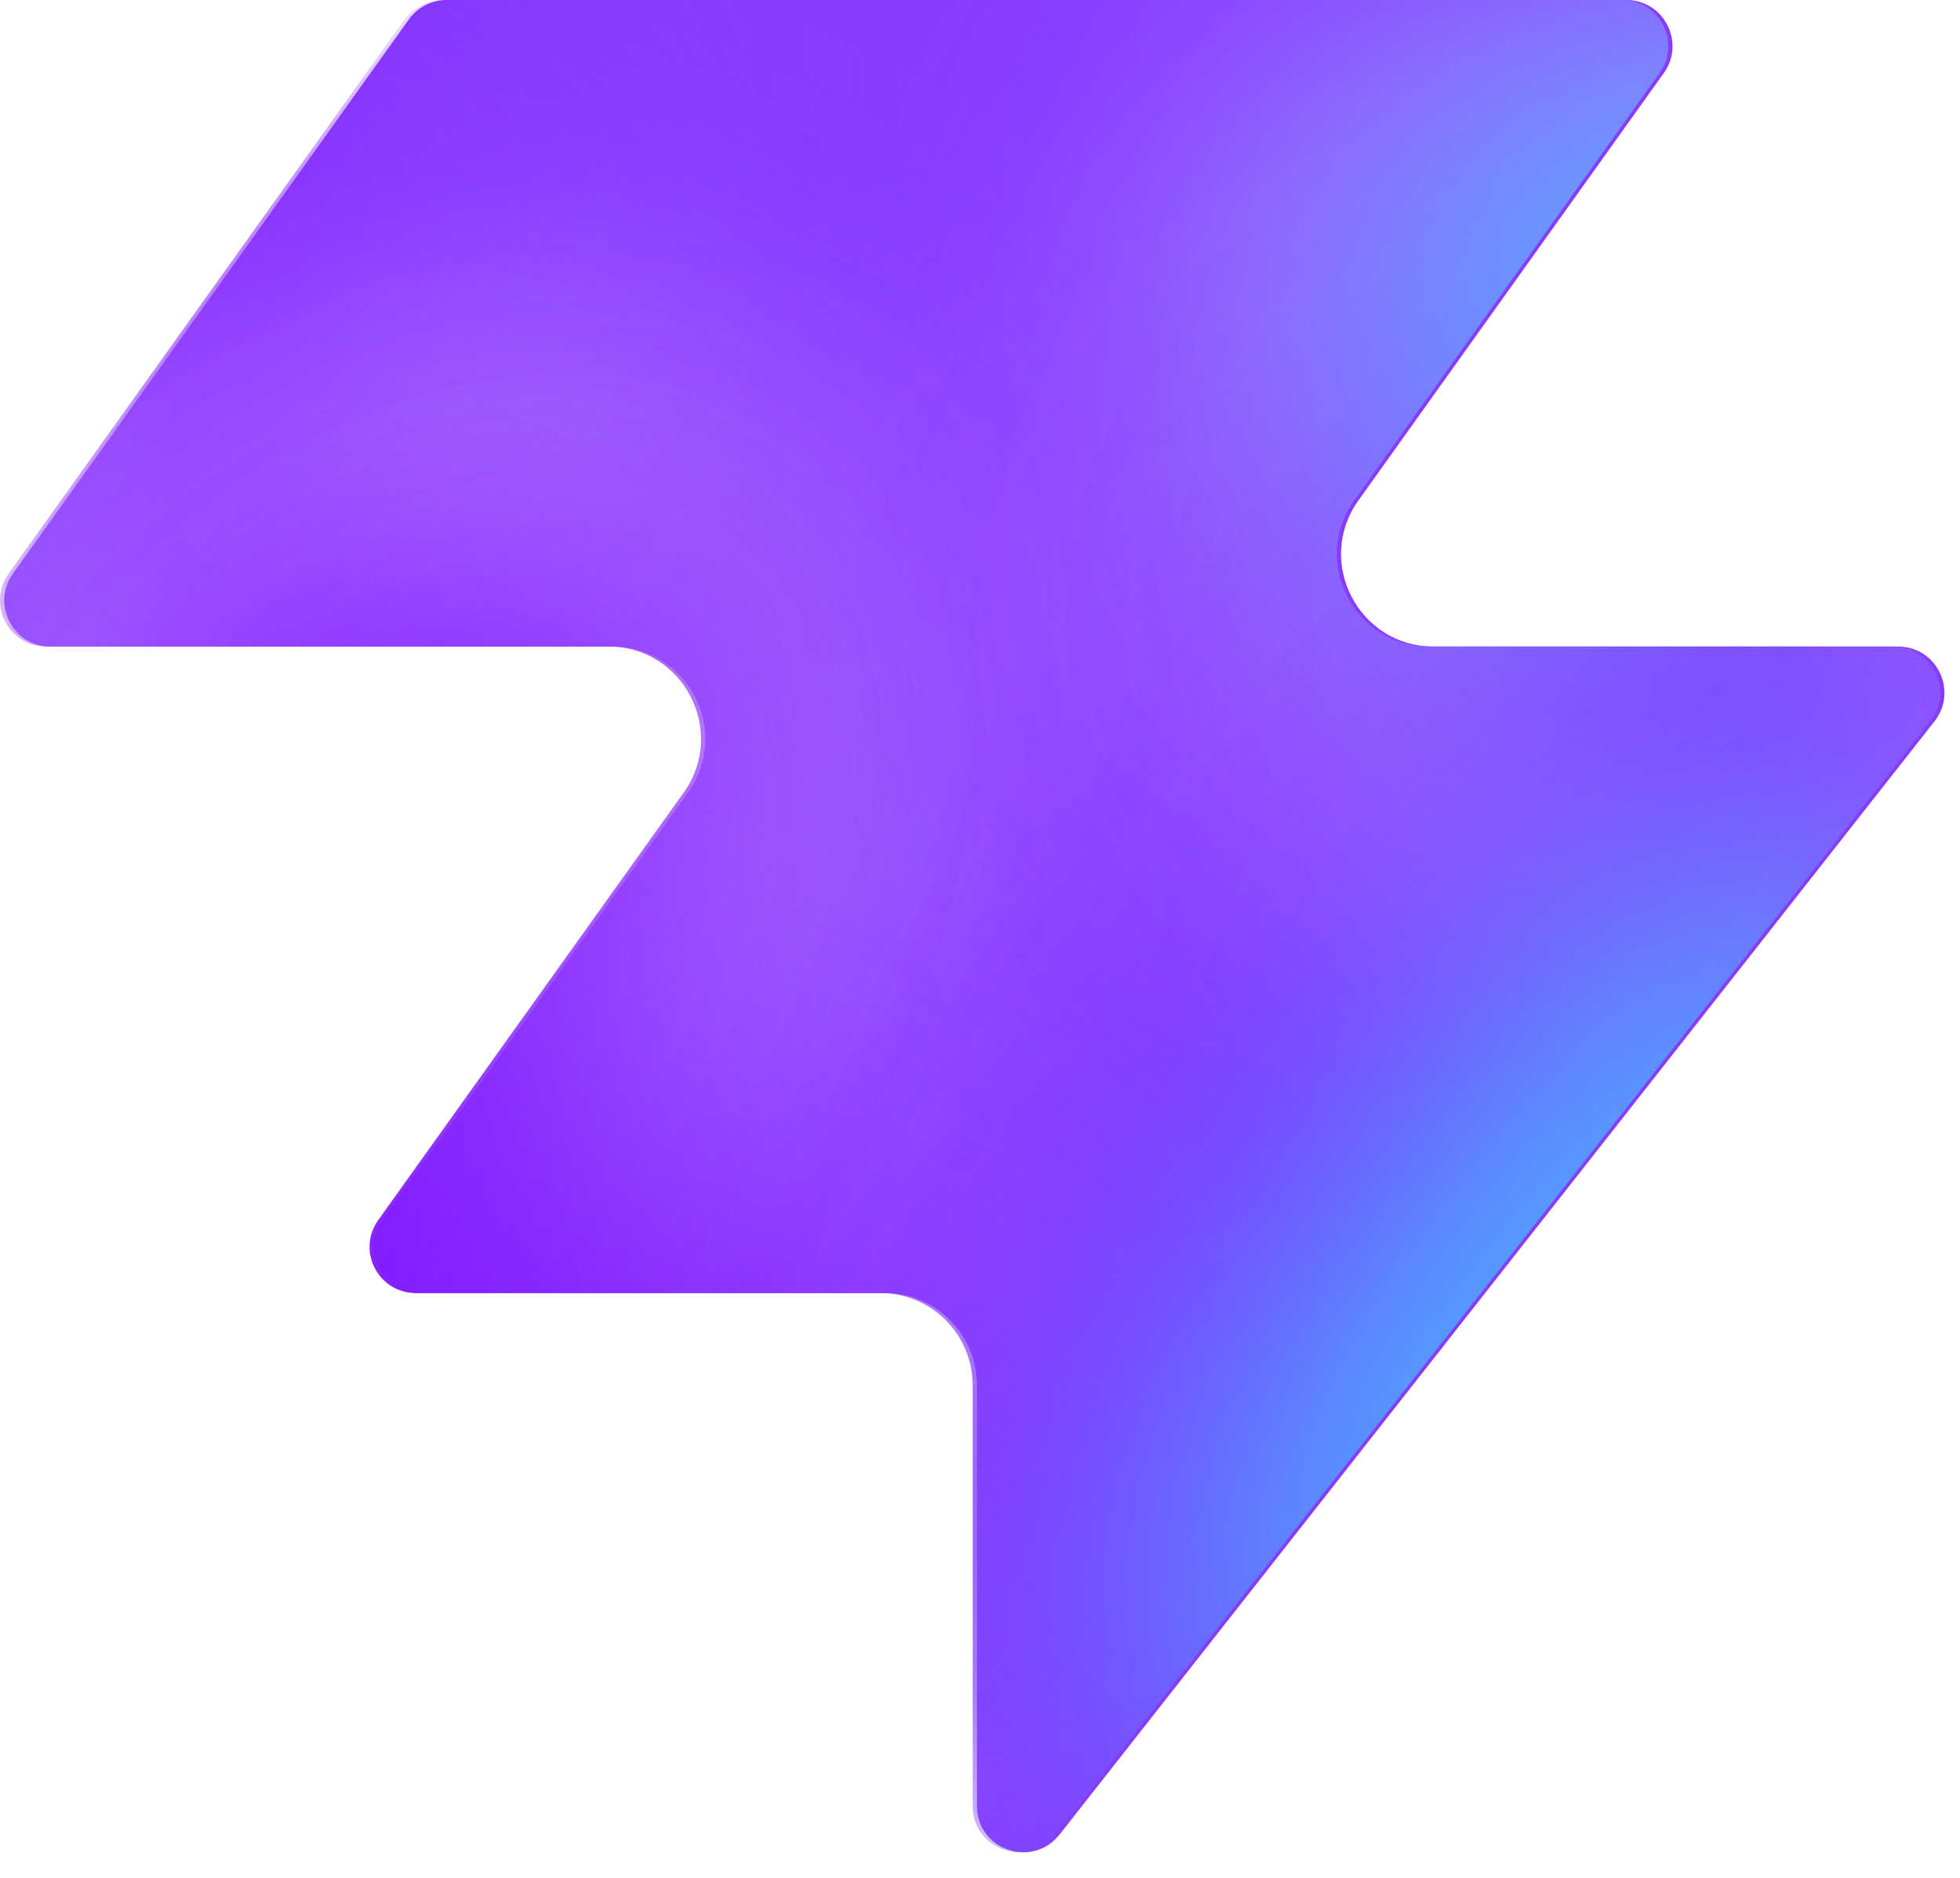
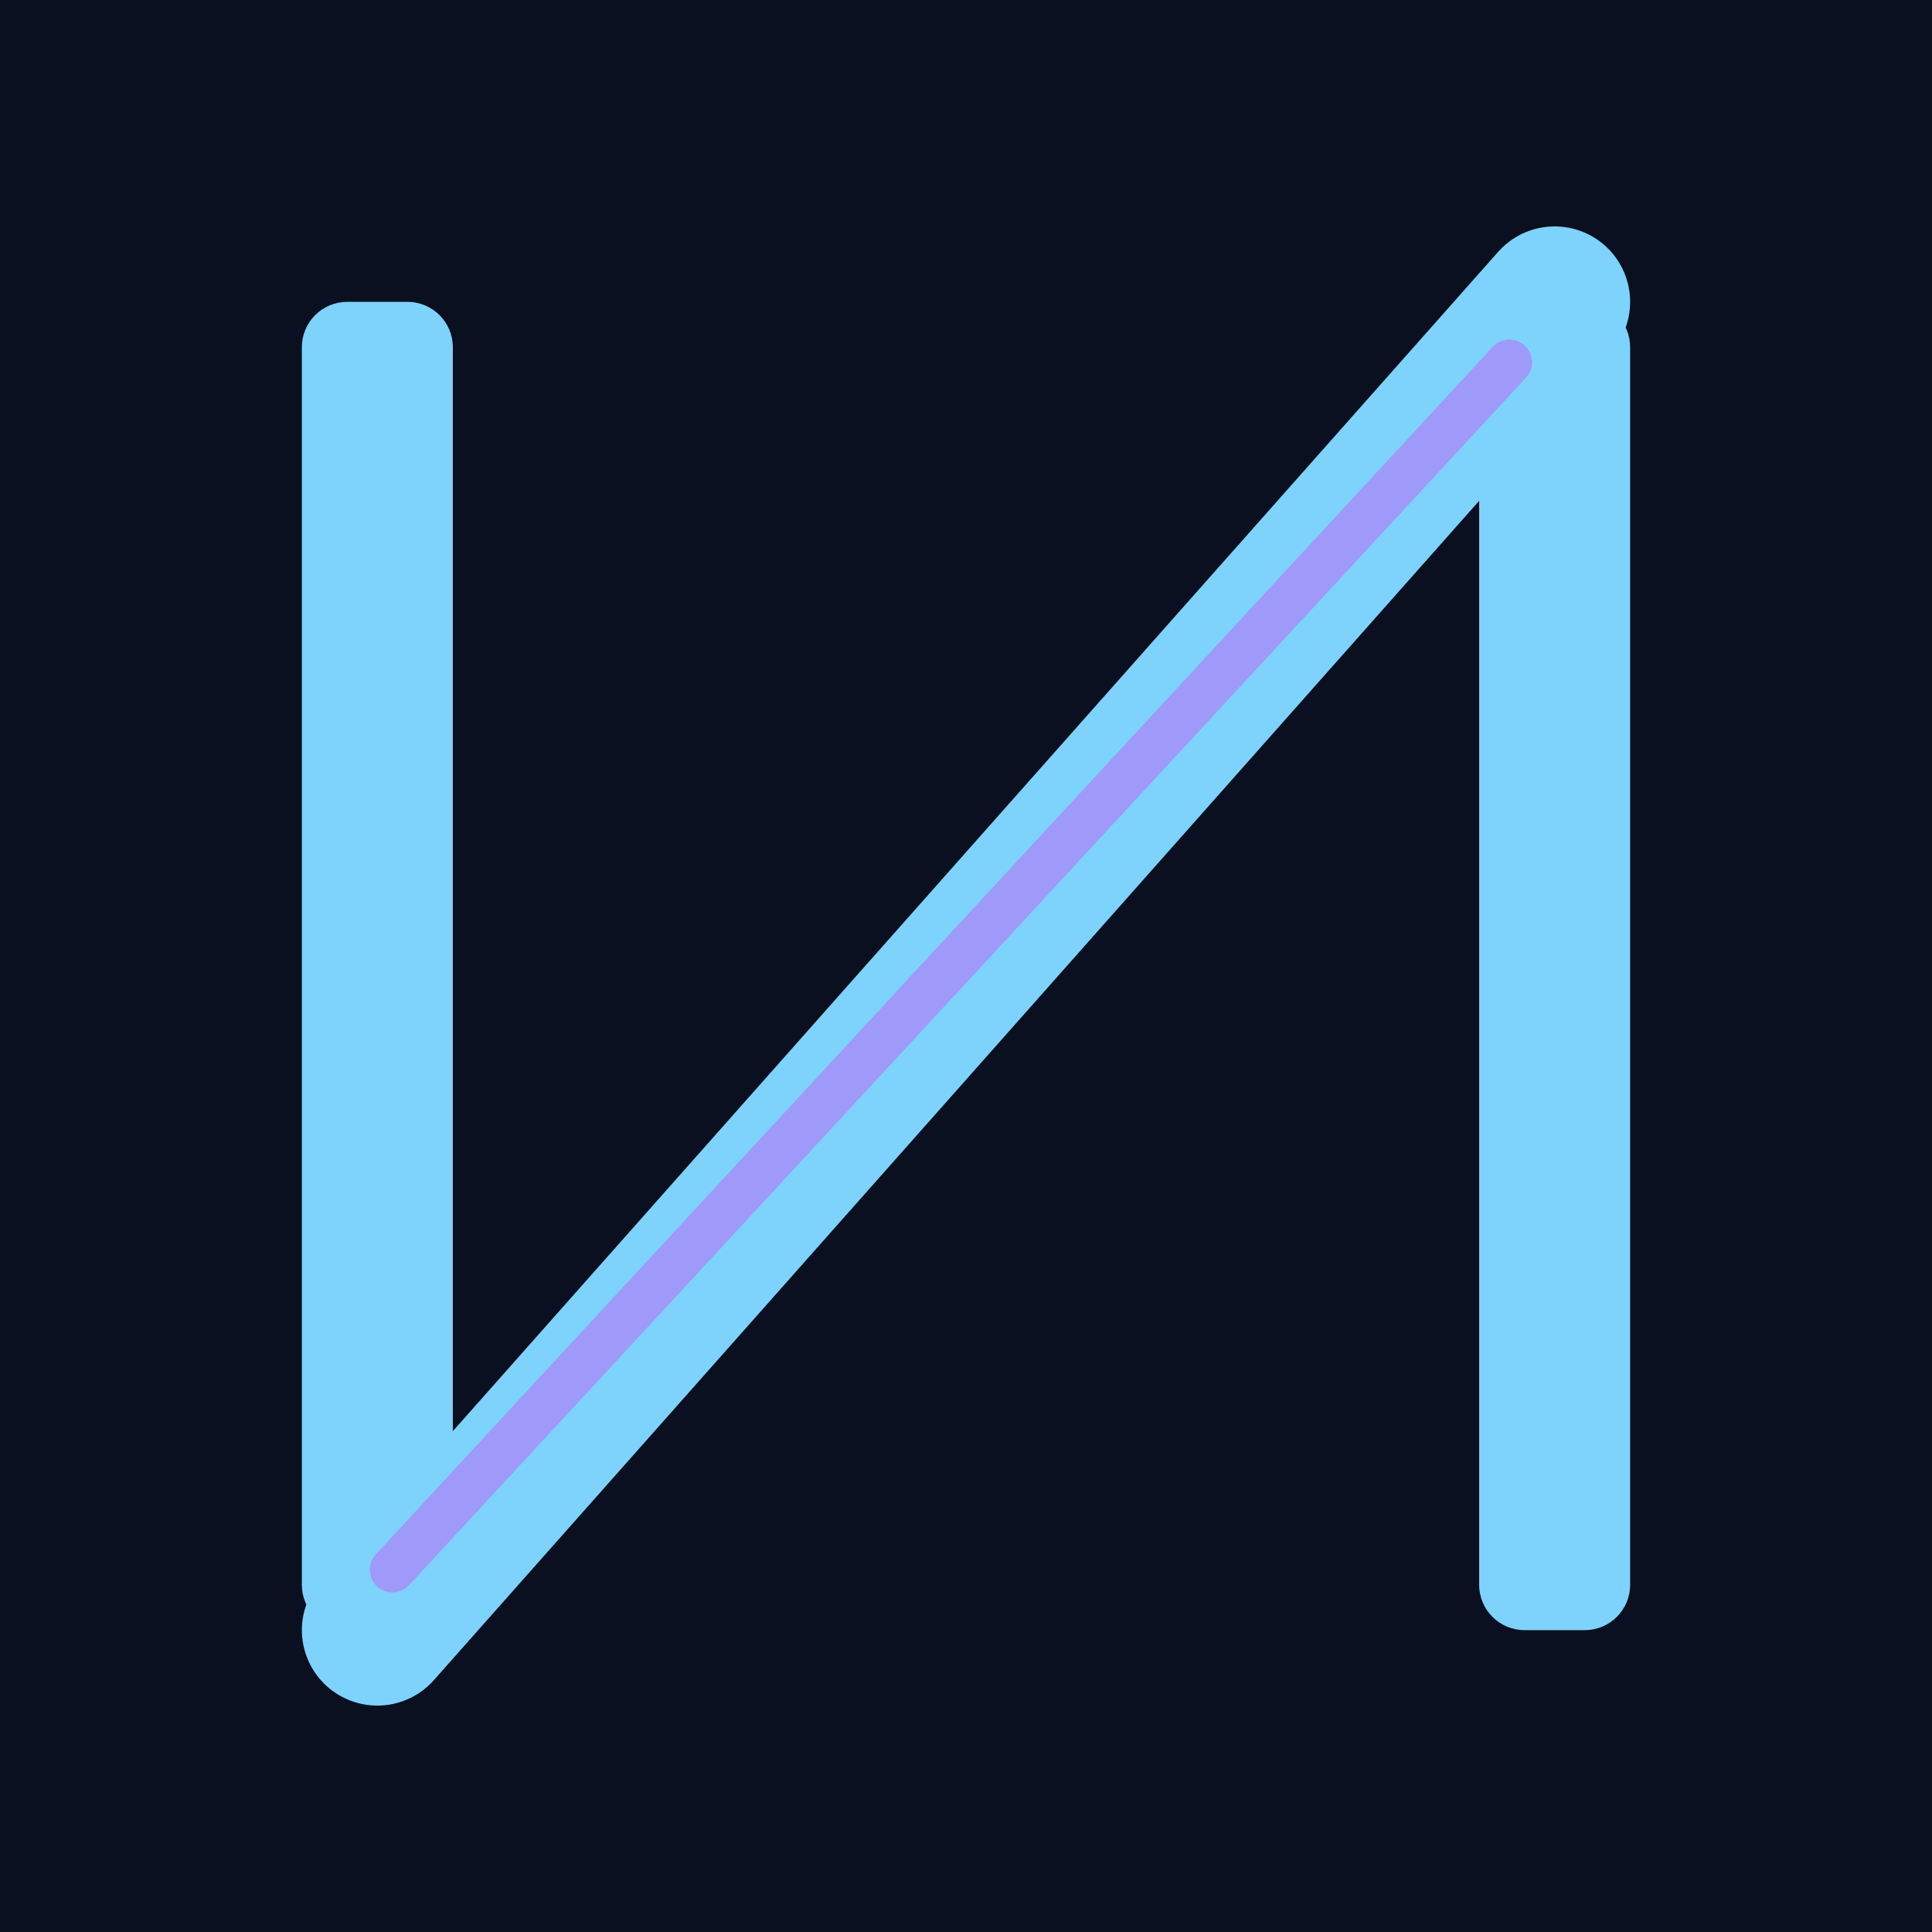
- <svg xmlns="http://www.w3.org/2000/svg" width="48" height="46" fill="none" viewBox="0 0 48 46">
-   <path fill="#863bff" d="M25.946 44.938c-.664.845-2.021.375-2.021-.698V33.937a2.26 2.26 0 0 0-2.262-2.262H10.287c-.92 0-1.456-1.04-.92-1.788l7.48-10.471c1.07-1.497 0-3.578-1.842-3.578H1.237c-.92 0-1.456-1.04-.92-1.788L10.013.474c.214-.297.556-.474.92-.474h28.894c.92 0 1.456 1.04.92 1.788l-7.48 10.471c-1.07 1.498 0 3.579 1.842 3.579h11.377c.943 0 1.473 1.088.89 1.83L25.947 44.94z" style="fill:#863bff;fill:color(display-p3 .525 .23 1);fill-opacity:1" />
-   <mask id="a" width="48" height="46" x="0" y="0" maskUnits="userSpaceOnUse" style="mask-type:alpha">
-     <path fill="#000" d="M25.842 44.938c-.664.844-2.021.375-2.021-.698V33.937a2.26 2.26 0 0 0-2.262-2.262H10.183c-.92 0-1.456-1.04-.92-1.788l7.48-10.471c1.07-1.498 0-3.579-1.842-3.579H1.133c-.92 0-1.456-1.04-.92-1.787L9.91.473c.214-.297.556-.474.92-.474h28.894c.92 0 1.456 1.04.92 1.788l-7.48 10.471c-1.07 1.498 0 3.578 1.842 3.578h11.377c.943 0 1.473 1.088.89 1.832L25.843 44.94z" style="fill:#000;fill-opacity:1" />
-   </mask>
-   <g mask="url(#a)">
-     <g filter="url(#b)">
-       <ellipse cx="5.508" cy="14.704" fill="#ede6ff" rx="5.508" ry="14.704" style="fill:#ede6ff;fill:color(display-p3 .927 .903 1);fill-opacity:1" transform="matrix(.00324 1 1 -.00324 -4.47 31.516)" />
-     </g>
-     <g filter="url(#c)">
-       <ellipse cx="10.399" cy="29.851" fill="#ede6ff" rx="10.399" ry="29.851" style="fill:#ede6ff;fill:color(display-p3 .927 .903 1);fill-opacity:1" transform="matrix(.00324 1 1 -.00324 -39.328 7.883)" />
-     </g>
-     <g filter="url(#d)">
-       <ellipse cx="5.508" cy="30.487" fill="#7e14ff" rx="5.508" ry="30.487" style="fill:#7e14ff;fill:color(display-p3 .492 .077 1);fill-opacity:1" transform="rotate(89.814 -25.913 -14.639)scale(1 -1)" />
-     </g>
-     <g filter="url(#e)">
-       <ellipse cx="5.508" cy="30.599" fill="#7e14ff" rx="5.508" ry="30.599" style="fill:#7e14ff;fill:color(display-p3 .492 .077 1);fill-opacity:1" transform="rotate(89.814 -32.644 -3.334)scale(1 -1)" />
-     </g>
-     <g filter="url(#f)">
-       <ellipse cx="5.508" cy="30.599" fill="#7e14ff" rx="5.508" ry="30.599" style="fill:#7e14ff;fill:color(display-p3 .492 .077 1);fill-opacity:1" transform="matrix(.00324 1 1 -.00324 -34.34 30.47)" />
-     </g>
-     <g filter="url(#g)">
-       <ellipse cx="14.072" cy="22.078" fill="#ede6ff" rx="14.072" ry="22.078" style="fill:#ede6ff;fill:color(display-p3 .927 .903 1);fill-opacity:1" transform="rotate(93.35 24.506 48.493)scale(-1 1)" />
-     </g>
-     <g filter="url(#h)">
-       <ellipse cx="3.47" cy="21.501" fill="#7e14ff" rx="3.47" ry="21.501" style="fill:#7e14ff;fill:color(display-p3 .492 .077 1);fill-opacity:1" transform="rotate(89.009 28.708 47.59)scale(-1 1)" />
-     </g>
-     <g filter="url(#i)">
-       <ellipse cx="3.47" cy="21.501" fill="#7e14ff" rx="3.47" ry="21.501" style="fill:#7e14ff;fill:color(display-p3 .492 .077 1);fill-opacity:1" transform="rotate(89.009 28.708 47.59)scale(-1 1)" />
-     </g>
-     <g filter="url(#j)">
-       <ellipse cx=".387" cy="8.972" fill="#7e14ff" rx="4.407" ry="29.108" style="fill:#7e14ff;fill:color(display-p3 .492 .077 1);fill-opacity:1" transform="rotate(39.51 .387 8.972)" />
-     </g>
-     <g filter="url(#k)">
-       <ellipse cx="47.523" cy="-6.092" fill="#7e14ff" rx="4.407" ry="29.108" style="fill:#7e14ff;fill:color(display-p3 .492 .077 1);fill-opacity:1" transform="rotate(37.892 47.523 -6.092)" />
-     </g>
-     <g filter="url(#l)">
-       <ellipse cx="41.412" cy="6.333" fill="#47bfff" rx="5.971" ry="9.665" style="fill:#47bfff;fill:color(display-p3 .28 .748 1);fill-opacity:1" transform="rotate(37.892 41.412 6.333)" />
-     </g>
-     <g filter="url(#m)">
-       <ellipse cx="-1.879" cy="38.332" fill="#7e14ff" rx="4.407" ry="29.108" style="fill:#7e14ff;fill:color(display-p3 .492 .077 1);fill-opacity:1" transform="rotate(37.892 -1.88 38.332)" />
-     </g>
-     <g filter="url(#n)">
-       <ellipse cx="-1.879" cy="38.332" fill="#7e14ff" rx="4.407" ry="29.108" style="fill:#7e14ff;fill:color(display-p3 .492 .077 1);fill-opacity:1" transform="rotate(37.892 -1.88 38.332)" />
-     </g>
-     <g filter="url(#o)">
-       <ellipse cx="35.651" cy="29.907" fill="#7e14ff" rx="4.407" ry="29.108" style="fill:#7e14ff;fill:color(display-p3 .492 .077 1);fill-opacity:1" transform="rotate(37.892 35.651 29.907)" />
-     </g>
-     <g filter="url(#p)">
-       <ellipse cx="38.418" cy="32.4" fill="#47bfff" rx="5.971" ry="15.297" style="fill:#47bfff;fill:color(display-p3 .28 .748 1);fill-opacity:1" transform="rotate(37.892 38.418 32.4)" />
-     </g>
+ <svg xmlns="http://www.w3.org/2000/svg" viewBox="0 0 64 64">
+   <rect width="64" height="64" fill="#0b1020" />
+   <g transform="translate(10, 10)">
+     <rect x="0" y="0" width="5" height="44" fill="#7dd3fc" rx="1.5" />
+     <rect x="39" y="0" width="5" height="44" fill="#7dd3fc" rx="1.5" />
+     <line x1="2.5" y1="44" x2="41.5" y2="0" stroke="#7dd3fc" stroke-width="5" stroke-linecap="round" />
+     <line x1="3" y1="42" x2="40" y2="2" stroke="#a78bfa" stroke-width="1.5" stroke-linecap="round" opacity="0.8" />
  </g>
-   <defs>
-     <filter id="b" width="60.045" height="41.654" x="-19.77" y="16.149" color-interpolation-filters="sRGB" filterUnits="userSpaceOnUse">
-       <feFlood flood-opacity="0" result="BackgroundImageFix" />
-       <feBlend in="SourceGraphic" in2="BackgroundImageFix" result="shape" />
-       <feGaussianBlur result="effect1_foregroundBlur_2002_17158" stdDeviation="7.659" />
-     </filter>
-     <filter id="c" width="90.34" height="51.437" x="-54.613" y="-7.533" color-interpolation-filters="sRGB" filterUnits="userSpaceOnUse">
-       <feFlood flood-opacity="0" result="BackgroundImageFix" />
-       <feBlend in="SourceGraphic" in2="BackgroundImageFix" result="shape" />
-       <feGaussianBlur result="effect1_foregroundBlur_2002_17158" stdDeviation="7.659" />
-     </filter>
-     <filter id="d" width="79.355" height="29.4" x="-49.64" y="2.03" color-interpolation-filters="sRGB" filterUnits="userSpaceOnUse">
-       <feFlood flood-opacity="0" result="BackgroundImageFix" />
-       <feBlend in="SourceGraphic" in2="BackgroundImageFix" result="shape" />
-       <feGaussianBlur result="effect1_foregroundBlur_2002_17158" stdDeviation="4.596" />
-     </filter>
-     <filter id="e" width="79.579" height="29.4" x="-45.045" y="20.029" color-interpolation-filters="sRGB" filterUnits="userSpaceOnUse">
-       <feFlood flood-opacity="0" result="BackgroundImageFix" />
-       <feBlend in="SourceGraphic" in2="BackgroundImageFix" result="shape" />
-       <feGaussianBlur result="effect1_foregroundBlur_2002_17158" stdDeviation="4.596" />
-     </filter>
-     <filter id="f" width="79.579" height="29.4" x="-43.513" y="21.178" color-interpolation-filters="sRGB" filterUnits="userSpaceOnUse">
-       <feFlood flood-opacity="0" result="BackgroundImageFix" />
-       <feBlend in="SourceGraphic" in2="BackgroundImageFix" result="shape" />
-       <feGaussianBlur result="effect1_foregroundBlur_2002_17158" stdDeviation="4.596" />
-     </filter>
-     <filter id="g" width="74.749" height="58.852" x="15.756" y="-17.901" color-interpolation-filters="sRGB" filterUnits="userSpaceOnUse">
-       <feFlood flood-opacity="0" result="BackgroundImageFix" />
-       <feBlend in="SourceGraphic" in2="BackgroundImageFix" result="shape" />
-       <feGaussianBlur result="effect1_foregroundBlur_2002_17158" stdDeviation="7.659" />
-     </filter>
-     <filter id="h" width="61.377" height="25.362" x="23.548" y="2.284" color-interpolation-filters="sRGB" filterUnits="userSpaceOnUse">
-       <feFlood flood-opacity="0" result="BackgroundImageFix" />
-       <feBlend in="SourceGraphic" in2="BackgroundImageFix" result="shape" />
-       <feGaussianBlur result="effect1_foregroundBlur_2002_17158" stdDeviation="4.596" />
-     </filter>
-     <filter id="i" width="61.377" height="25.362" x="23.548" y="2.284" color-interpolation-filters="sRGB" filterUnits="userSpaceOnUse">
-       <feFlood flood-opacity="0" result="BackgroundImageFix" />
-       <feBlend in="SourceGraphic" in2="BackgroundImageFix" result="shape" />
-       <feGaussianBlur result="effect1_foregroundBlur_2002_17158" stdDeviation="4.596" />
-     </filter>
-     <filter id="j" width="56.045" height="63.649" x="-27.636" y="-22.853" color-interpolation-filters="sRGB" filterUnits="userSpaceOnUse">
-       <feFlood flood-opacity="0" result="BackgroundImageFix" />
-       <feBlend in="SourceGraphic" in2="BackgroundImageFix" result="shape" />
-       <feGaussianBlur result="effect1_foregroundBlur_2002_17158" stdDeviation="4.596" />
-     </filter>
-     <filter id="k" width="54.814" height="64.646" x="20.116" y="-38.415" color-interpolation-filters="sRGB" filterUnits="userSpaceOnUse">
-       <feFlood flood-opacity="0" result="BackgroundImageFix" />
-       <feBlend in="SourceGraphic" in2="BackgroundImageFix" result="shape" />
-       <feGaussianBlur result="effect1_foregroundBlur_2002_17158" stdDeviation="4.596" />
-     </filter>
-     <filter id="l" width="33.541" height="35.313" x="24.641" y="-11.323" color-interpolation-filters="sRGB" filterUnits="userSpaceOnUse">
-       <feFlood flood-opacity="0" result="BackgroundImageFix" />
-       <feBlend in="SourceGraphic" in2="BackgroundImageFix" result="shape" />
-       <feGaussianBlur result="effect1_foregroundBlur_2002_17158" stdDeviation="4.596" />
-     </filter>
-     <filter id="m" width="54.814" height="64.646" x="-29.286" y="6.009" color-interpolation-filters="sRGB" filterUnits="userSpaceOnUse">
-       <feFlood flood-opacity="0" result="BackgroundImageFix" />
-       <feBlend in="SourceGraphic" in2="BackgroundImageFix" result="shape" />
-       <feGaussianBlur result="effect1_foregroundBlur_2002_17158" stdDeviation="4.596" />
-     </filter>
-     <filter id="n" width="54.814" height="64.646" x="-29.286" y="6.009" color-interpolation-filters="sRGB" filterUnits="userSpaceOnUse">
-       <feFlood flood-opacity="0" result="BackgroundImageFix" />
-       <feBlend in="SourceGraphic" in2="BackgroundImageFix" result="shape" />
-       <feGaussianBlur result="effect1_foregroundBlur_2002_17158" stdDeviation="4.596" />
-     </filter>
-     <filter id="o" width="54.814" height="64.646" x="8.244" y="-2.416" color-interpolation-filters="sRGB" filterUnits="userSpaceOnUse">
-       <feFlood flood-opacity="0" result="BackgroundImageFix" />
-       <feBlend in="SourceGraphic" in2="BackgroundImageFix" result="shape" />
-       <feGaussianBlur result="effect1_foregroundBlur_2002_17158" stdDeviation="4.596" />
-     </filter>
-     <filter id="p" width="39.409" height="43.623" x="18.713" y="10.588" color-interpolation-filters="sRGB" filterUnits="userSpaceOnUse">
-       <feFlood flood-opacity="0" result="BackgroundImageFix" />
-       <feBlend in="SourceGraphic" in2="BackgroundImageFix" result="shape" />
-       <feGaussianBlur result="effect1_foregroundBlur_2002_17158" stdDeviation="4.596" />
-     </filter>
-   </defs>
</svg>
